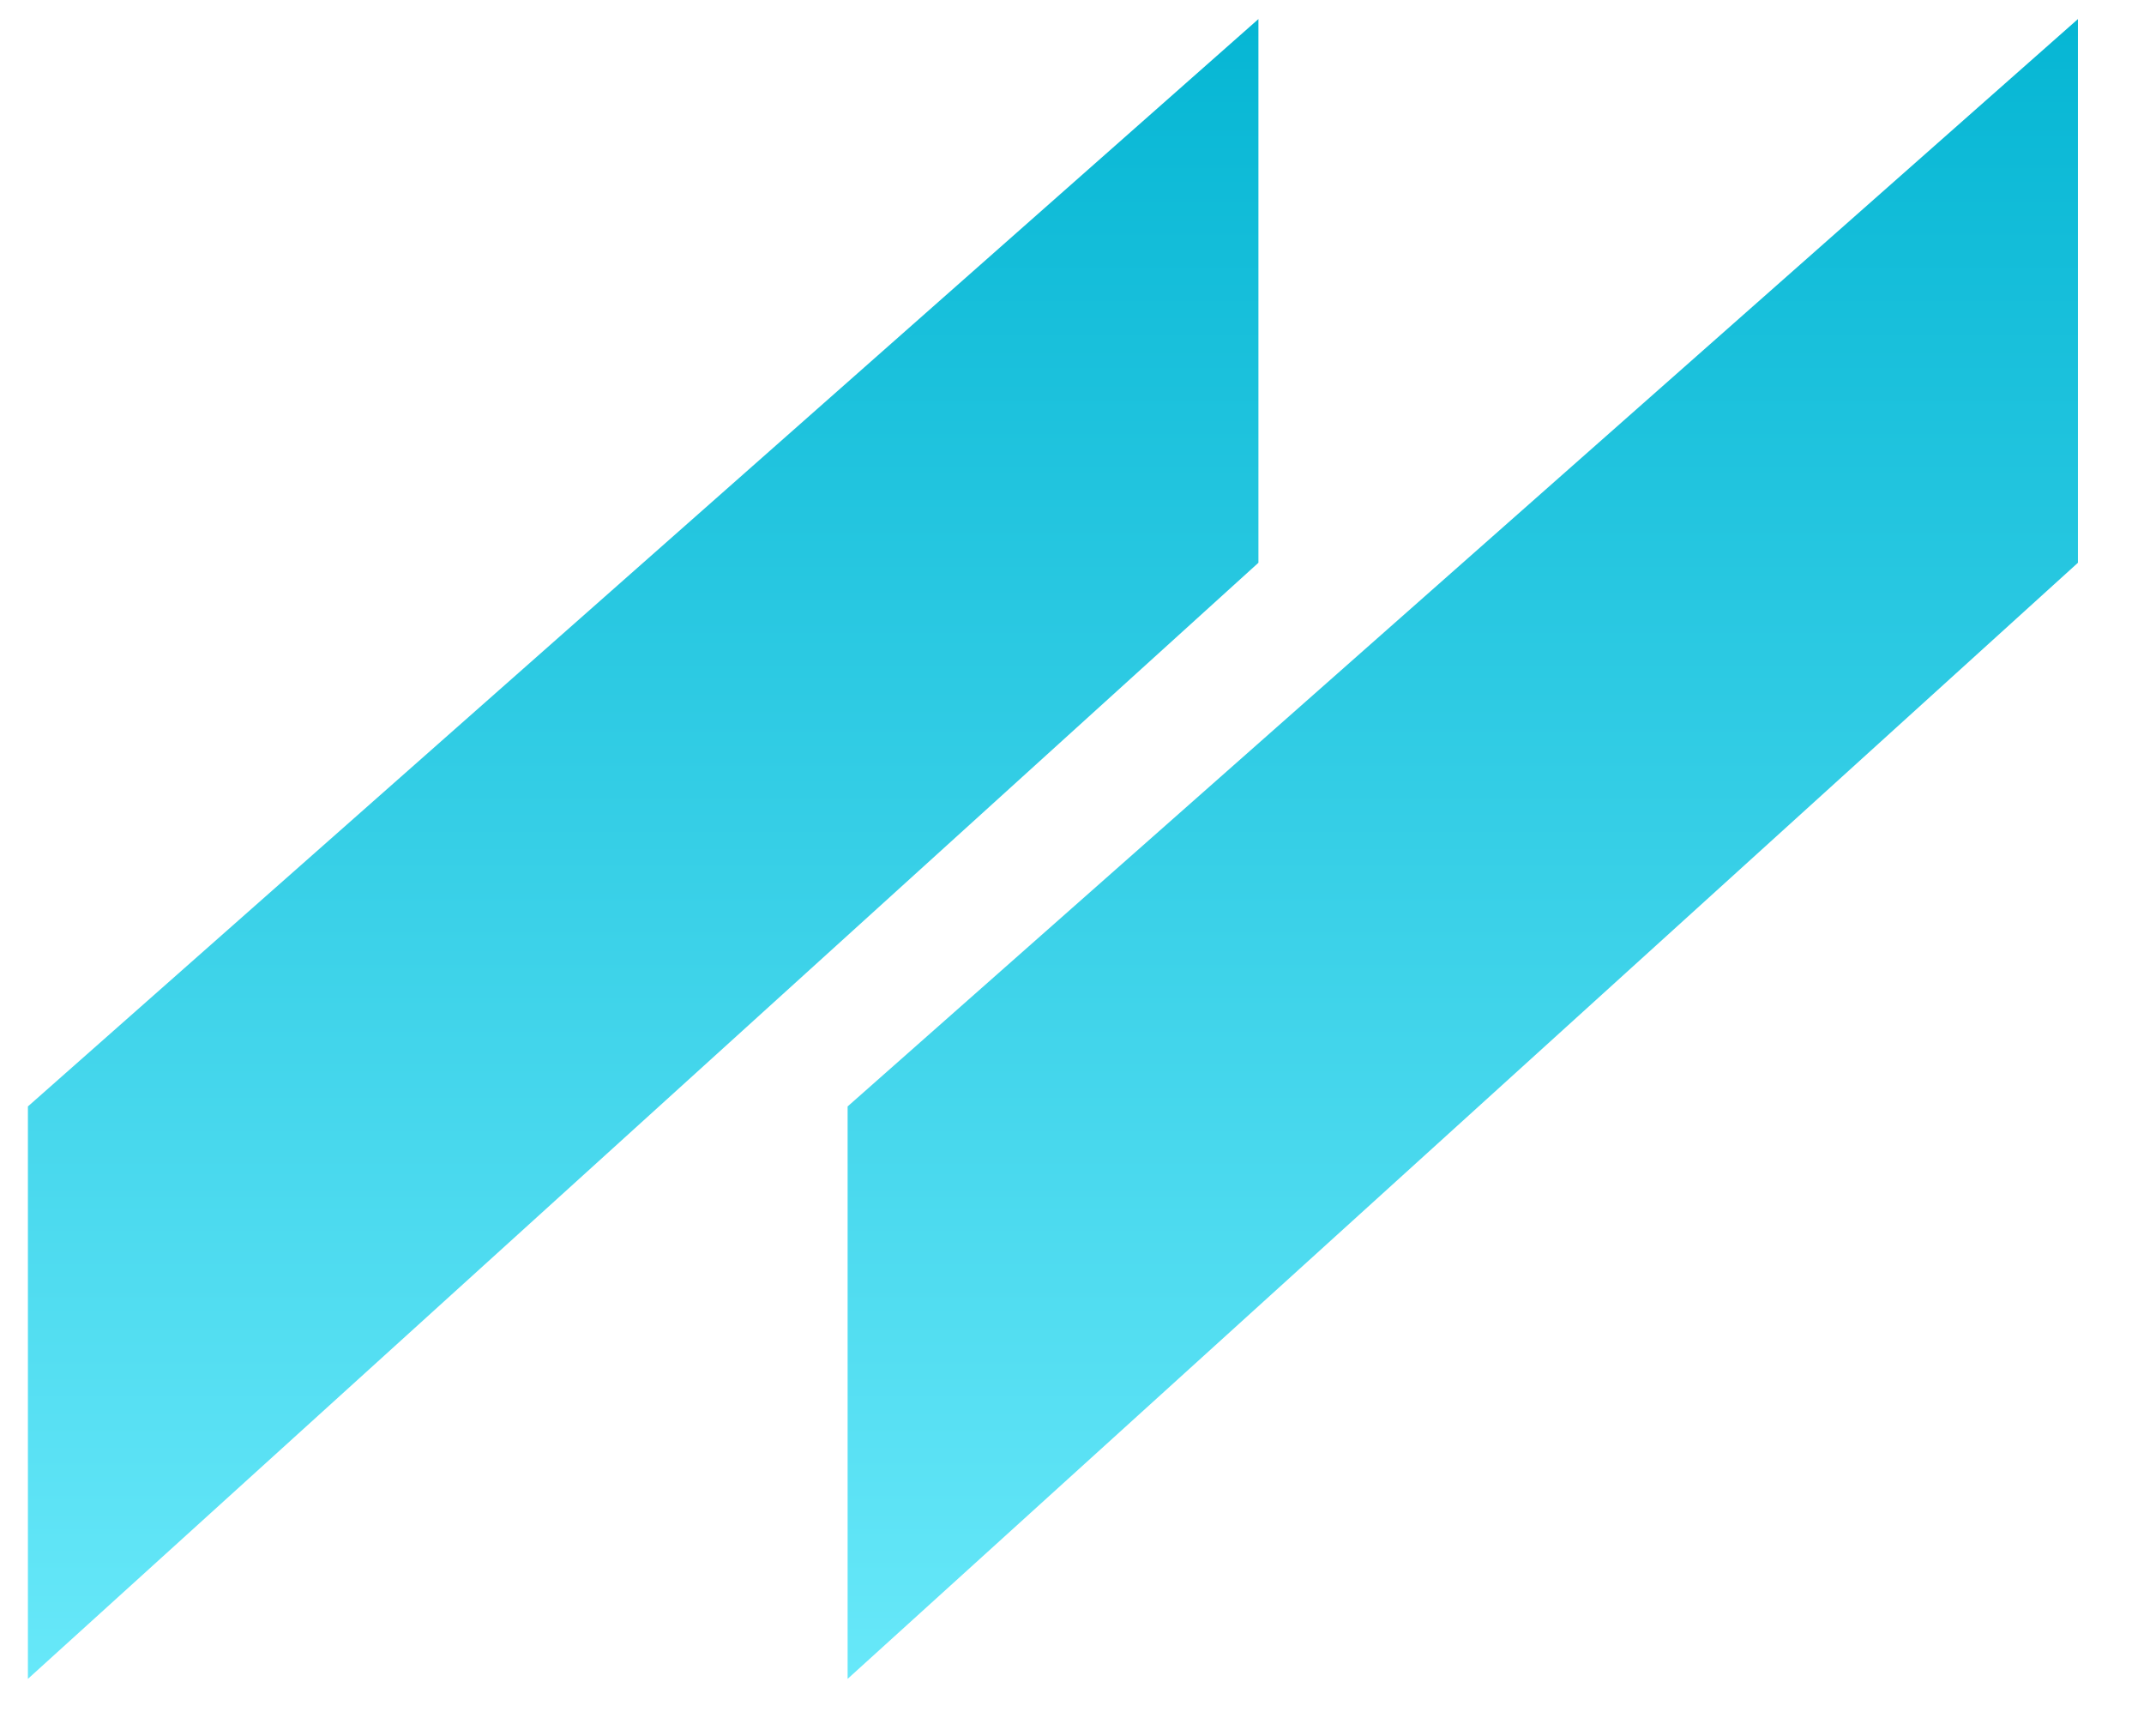
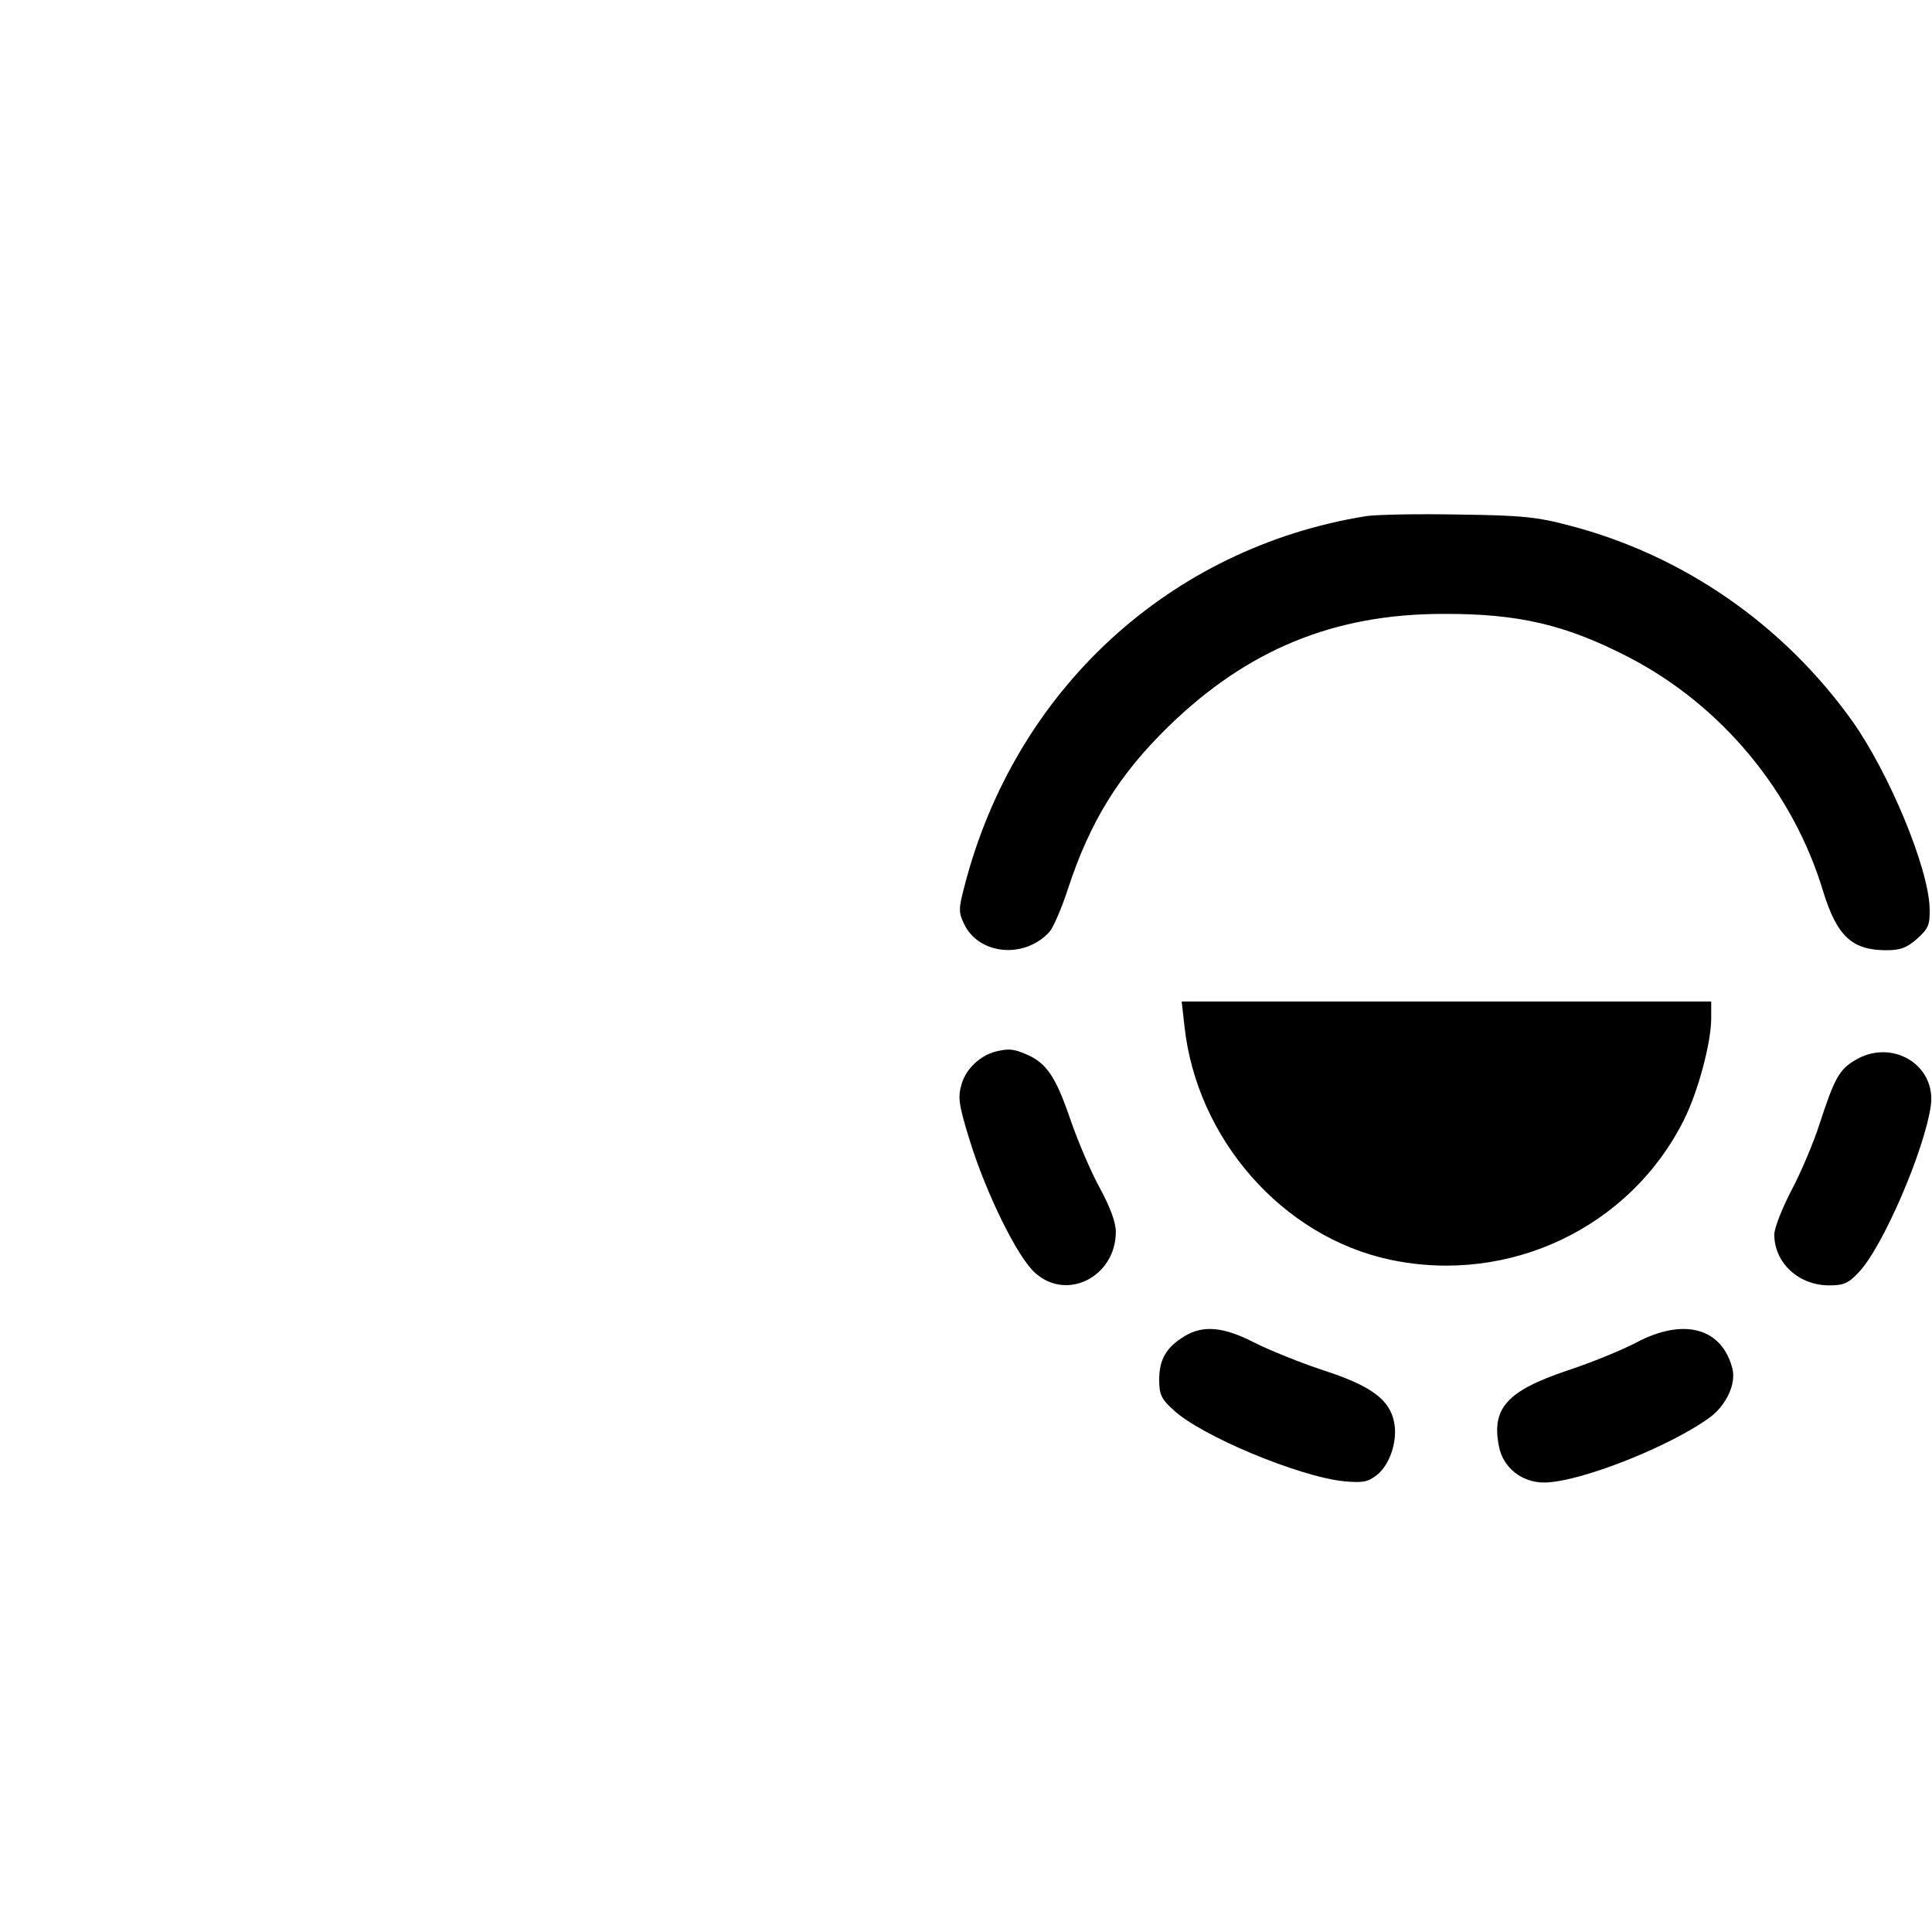
- <svg xmlns="http://www.w3.org/2000/svg" xmlns:xlink="http://www.w3.org/1999/xlink" version="1.1" preserveAspectRatio="xMidYMid meet" viewBox="344.564 330.278 111.737 91.218" width="53.87" height="43.61">
-   <defs>
-     <path d="M453.3 331.28L453.3 359.85L388.64 418.5L388.64 388.42L453.3 331.28Z" id="aFZf6T5ED" />
-     <linearGradient id="gradientb2ThqnP5Op" gradientUnits="userSpaceOnUse" x1="420.97" y1="331.28" x2="420.97" y2="418.5">
-       <stop style="stop-color: #06b6d4;stop-opacity: 1" offset="0%" />
-       <stop style="stop-color: #67e8f9;stop-opacity: 1" offset="100%" />
-     </linearGradient>
-     <path d="M410.23 331.28L410.23 359.85L345.56 418.5L345.56 388.42L410.23 331.28Z" id="a9fehgwfM" />
-     <linearGradient id="gradientk1wNV9Ostb" gradientUnits="userSpaceOnUse" x1="377.89" y1="331.28" x2="377.89" y2="418.5">
-       <stop style="stop-color: #06b6d4;stop-opacity: 1" offset="0%" />
-       <stop style="stop-color: #67e8f9;stop-opacity: 1" offset="100%" />
-     </linearGradient>
-   </defs>
-   <g>
-     <g>
-       <use xlink:href="#aFZf6T5ED" opacity="1" fill="url(#gradientb2ThqnP5Op)" />
-     </g>
-     <g>
-       <use xlink:href="#a9fehgwfM" opacity="1" fill="url(#gradientk1wNV9Ostb)" />
-     </g>
+ <svg xmlns="http://www.w3.org/2000/svg" version="1.0" width="72" height="72" viewBox="0 0 250 490" preserveAspectRatio="xMidYMid meet">
+   <g transform="translate(0,508) scale(0.1,-0.1)" fill="#000000" stroke="none">
+     <path d="M2265 3771 c-498 -80 -891 -441 -1019 -939 -15 -57 -15 -66 -1 -95       37 -79 154 -90 217 -20 9 10 31 60 47 110 56 170 129 288 254 410 200 195 420       286 697 286 192 1 313 -28 473 -111 234 -122 415 -340 491 -593 35 -113 73       -149 160 -149 36 0 52 6 78 29 29 26 33 35 32 78 -3 102 -102 341 -196 474       -175 245 -429 421 -717 496 -82 22 -123 26 -281 28 -102 2 -207 0 -235 -4z" />
+     <path d="M1804 2478 c31 -287 249 -535 522 -593 302 -64 609 82 745 355 36 72       69 196 69 257 l0 43 -671 0 -672 0 7 -62z" />
+     <path d="M1325 2413 c-39 -10 -75 -44 -86 -82 -10 -34 -8 -51 20 -142 42 -136       122 -299 167 -338 81 -72 204 -8 204 105 0 24 -14 61 -39 108 -22 39 -56 118       -76 176 -38 111 -61 144 -112 166 -33 14 -44 15 -78 7z" />
+     <path d="M3503 2390 c-38 -23 -51 -46 -88 -160 -15 -47 -47 -123 -71 -168 -24       -46 -44 -97 -44 -113 0 -72 62 -129 139 -129 37 0 49 5 76 34 61 65 166 309       182 422 14 104 -100 172 -194 114z" />
+     <path d="M1804 1691 c-46 -28 -64 -59 -64 -110 0 -37 5 -49 35 -76 69 -66 321       -171 435 -182 46 -4 59 -2 82 16 33 26 53 86 44 133 -11 58 -58 93 -178 132       -58 19 -137 51 -175 70 -79 41 -131 46 -179 17z" />
+     <path d="M2950 1675 c-36 -19 -114 -51 -175 -71 -154 -52 -193 -96 -173 -194       11 -53 58 -90 114 -90 90 0 324 93 423 167 40 31 64 83 55 121 -26 104 -123       131 -244 67z" />
  </g>
</svg>
